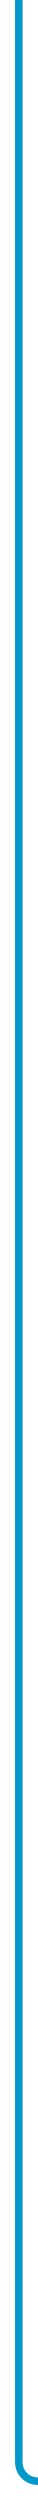
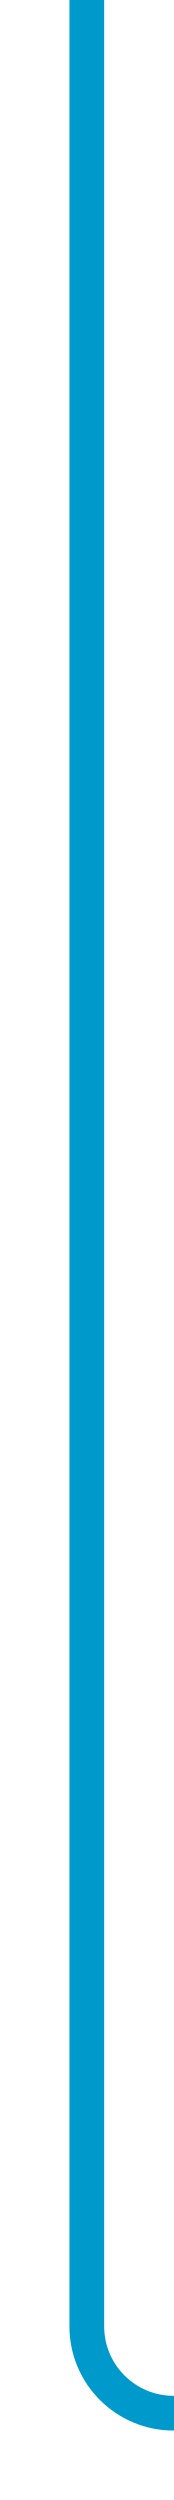
- <svg xmlns="http://www.w3.org/2000/svg" version="1.1" width="10px" height="664px" preserveAspectRatio="xMidYMin meet" viewBox="3753 2260  8 664">
-   <path d="M 3757 2260  L 3757 2914  A 5 5 0 0 0 3762 2919 L 3935 2919  " stroke-width="2" stroke="#0099cc" fill="none" />
+ <svg xmlns="http://www.w3.org/2000/svg" version="1.1" width="10px" height="144px" preserveAspectRatio="xMidYMin meet" viewBox="3753 2260  8 144">
+   <path d="M 3757 2260  L 3757 2394  A 5 5 0 0 0 3762 2399 L 3935 2399  " stroke-width="2" stroke="#0099cc" fill="none" />
</svg>
